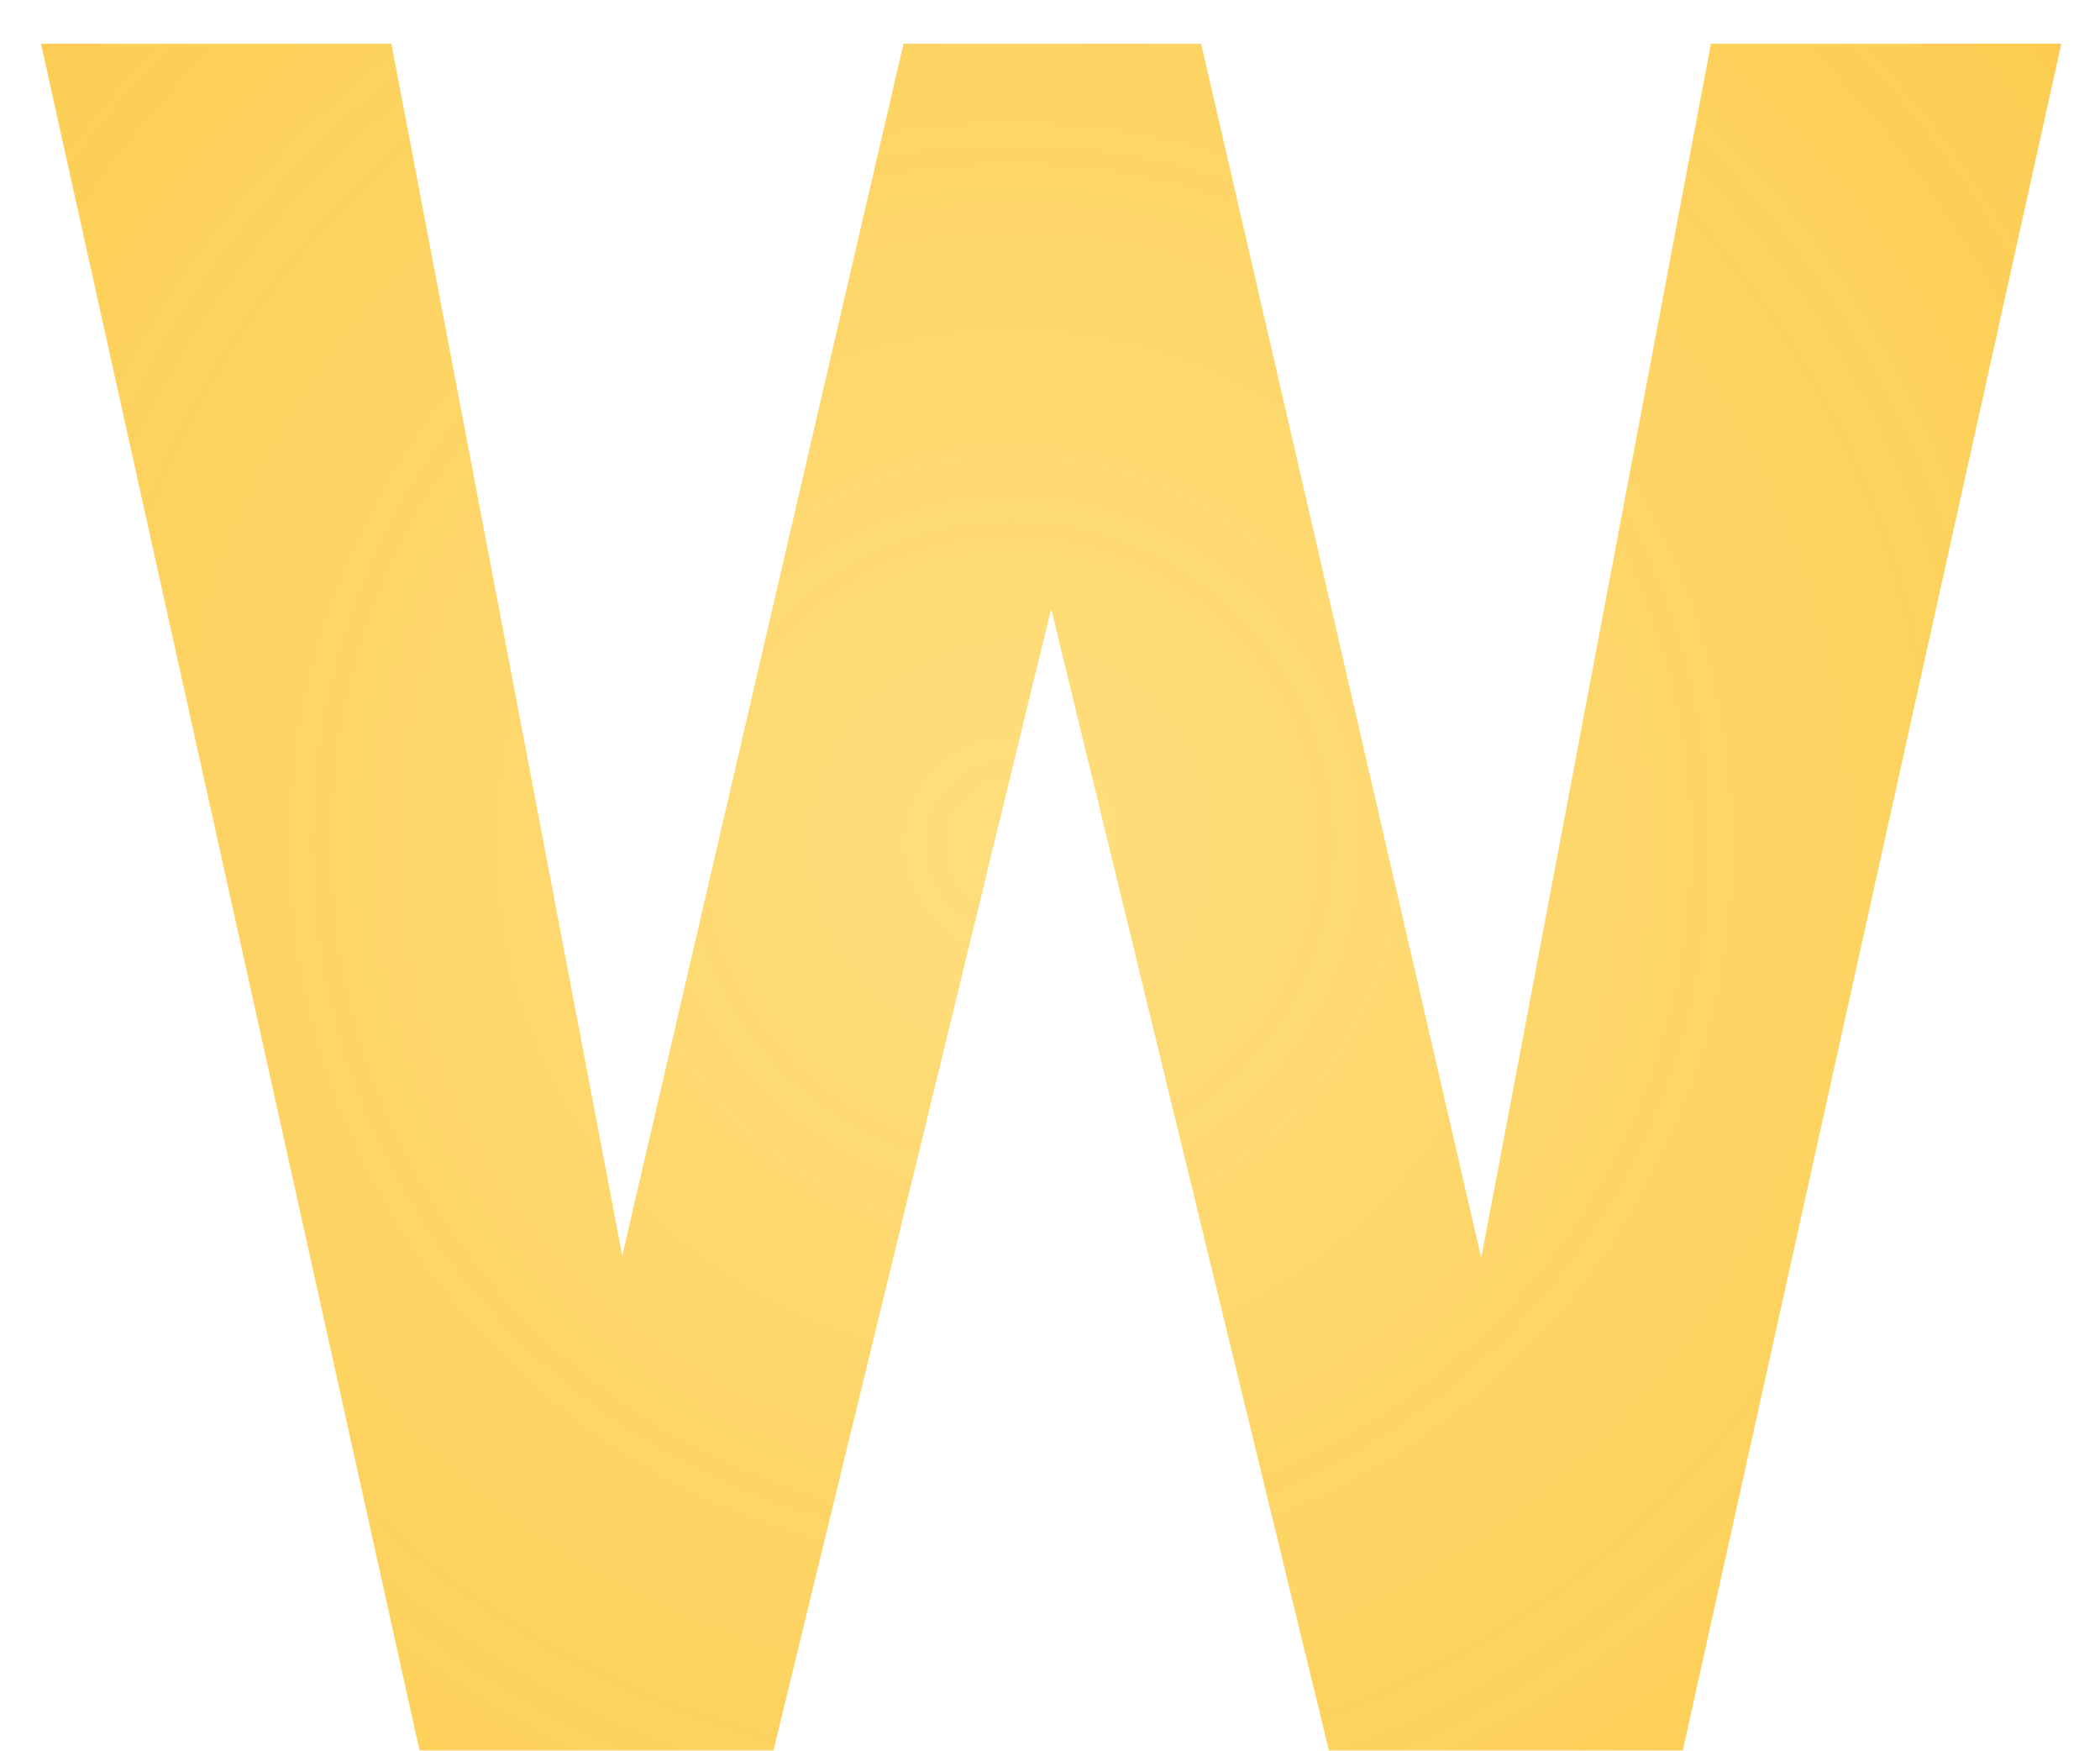
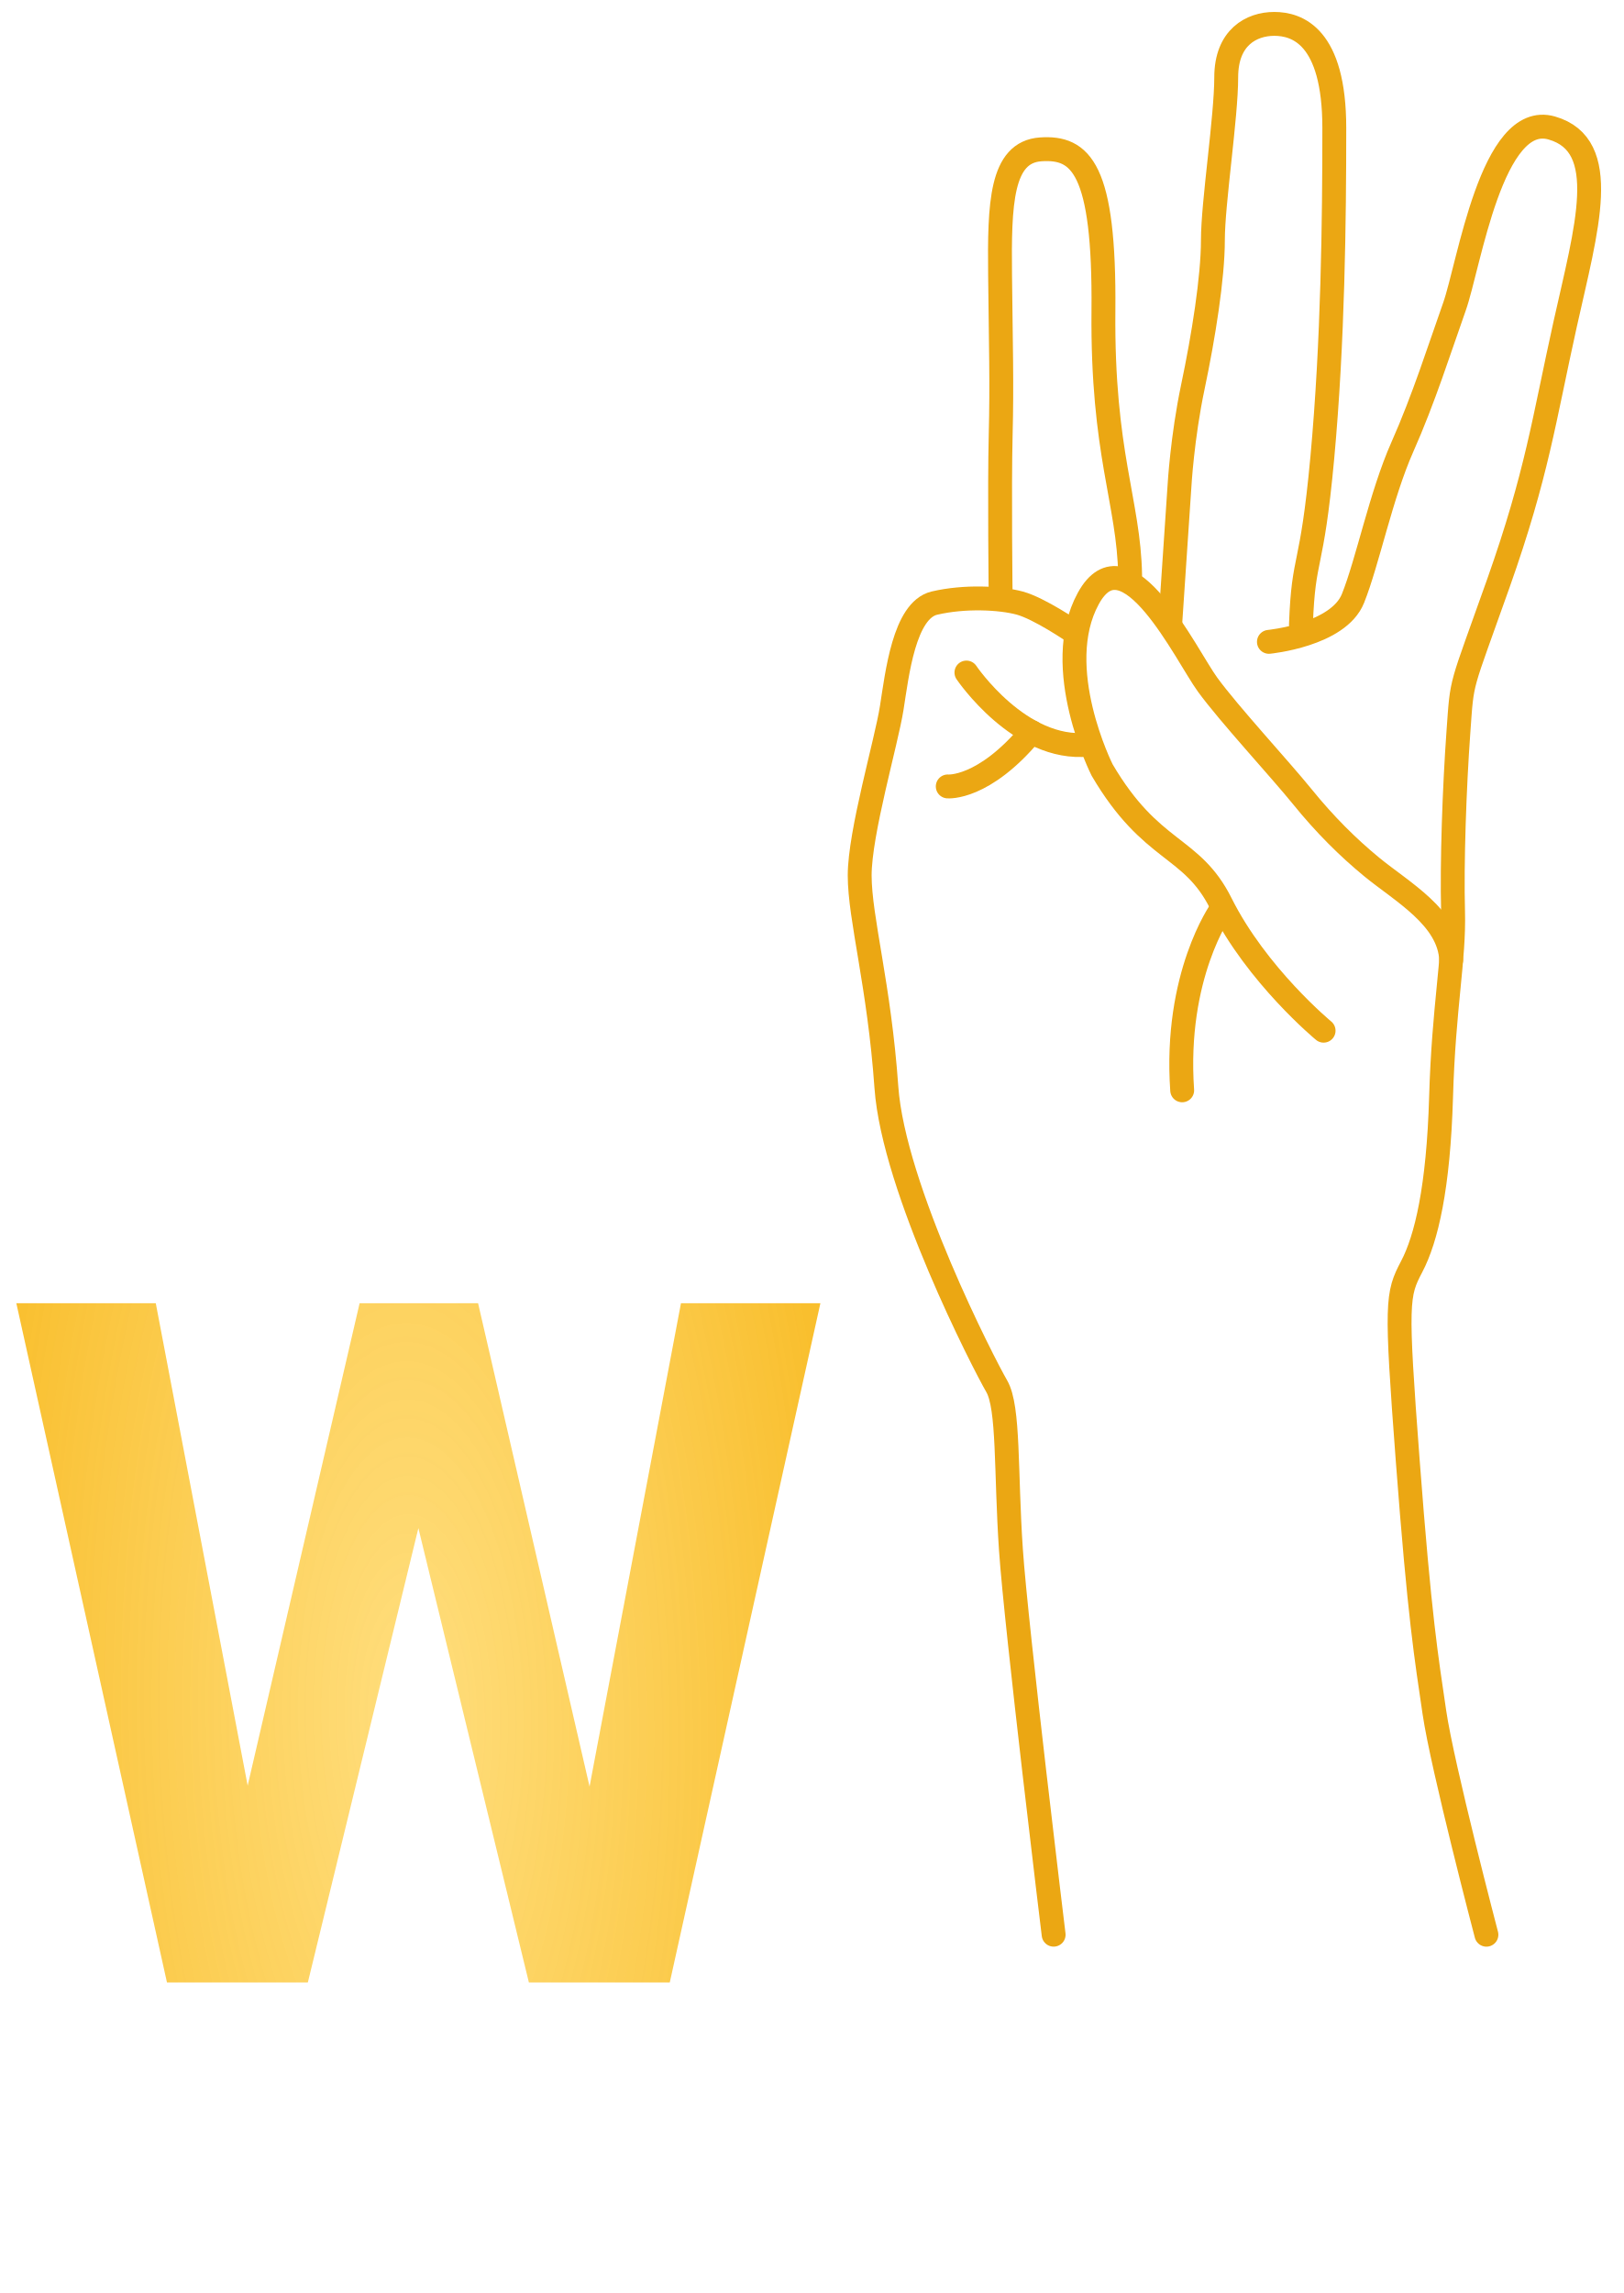
- <svg xmlns="http://www.w3.org/2000/svg" width="42" height="35" viewBox="0 0 42 35" fill="none">
-   <path d="M29.625 25.156L34.219 0.875H41.227L33.656 35H26.578L21.023 12.172L15.469 35H8.391L0.82 0.875H7.828L12.445 25.109L18.07 0.875H24.023L29.625 25.156Z" fill="url(#paint0_diamond)" />
+ <svg xmlns="http://www.w3.org/2000/svg" width="68" height="96" viewBox="0 0 68 96" fill="none">
+   <path d="M44.122 80.999C44.122 80.999 42.557 68.166 42.334 64.888C42.11 61.609 42.259 58.927 41.737 58.033C41.216 57.139 37.416 49.763 37.118 45.516C36.82 41.27 36 38.438 36 36.65C36 34.862 37.118 31.062 37.341 29.647C37.565 28.231 37.862 25.549 39.129 25.25C40.396 24.953 41.886 25.027 42.706 25.25C43.525 25.474 44.941 26.442 44.941 26.442" stroke="#EBA713" stroke-miterlimit="10" stroke-linecap="round" stroke-linejoin="round" />
+   <path d="M40.47 28.157C40.47 28.157 42.705 31.472 45.574 31.175" stroke="#EBA713" stroke-miterlimit="10" stroke-linecap="round" stroke-linejoin="round" />
+   <path d="M39.688 32.925C39.688 32.925 41.19 33.063 43.196 30.647" stroke="#EBA713" stroke-miterlimit="10" stroke-linecap="round" stroke-linejoin="round" />
+   <path d="M41.904 25.055C41.904 25.055 41.849 20.39 41.904 18.211C41.96 16.032 41.91 14.466 41.879 11.505C41.848 8.544 41.909 6.364 43.583 6.253C45.257 6.141 46.263 7.035 46.207 13.014C46.152 18.992 47.27 21.005 47.325 24.078" stroke="#EBA713" stroke-miterlimit="10" stroke-linecap="round" stroke-linejoin="round" />
+   <path d="M49.002 26.146L49.393 20.334C49.393 20.334 49.505 18.323 49.952 16.199C50.399 14.076 50.791 11.617 50.791 10.052C50.791 8.488 51.349 4.912 51.349 3.235C51.349 1.559 52.411 1 53.361 1C54.31 1 55.875 1.502 55.875 5.359C55.875 9.215 55.82 14.299 55.373 19.161C54.925 24.023 54.59 23.129 54.478 26.146" stroke="#EBA713" stroke-miterlimit="10" stroke-linecap="round" stroke-linejoin="round" />
+   <path d="M53.137 26.872C53.137 26.872 56.042 26.59 56.657 25.055C57.273 23.519 57.831 20.725 58.725 18.713C59.619 16.702 60.289 14.578 60.904 12.846C61.52 11.115 62.469 4.632 64.983 5.359C67.497 6.085 66.436 9.55 65.542 13.573C64.648 17.597 64.369 19.832 62.748 24.414C61.127 28.996 61.239 28.332 61.072 30.648C60.904 32.964 60.793 36.148 60.848 38.16C60.904 40.172 60.456 42.128 60.346 45.928C60.235 49.727 59.73 51.858 59.116 53.028C58.501 54.198 58.446 54.478 58.948 61.127C59.451 67.776 59.73 69.397 60.066 71.688C60.401 73.978 62.245 81 62.245 81" stroke="#EBA713" stroke-miterlimit="10" stroke-linecap="round" stroke-linejoin="round" />
+   <path d="M51.125 38.104C51.125 38.104 49.169 40.841 49.505 45.648" stroke="#EBA713" stroke-miterlimit="10" stroke-linecap="round" stroke-linejoin="round" />
+   <path d="M55.427 43.151C55.427 43.151 52.638 40.85 51.125 37.824C49.895 35.365 48.219 35.757 46.152 32.236C46.152 32.236 43.989 27.951 45.574 25.055C47.16 22.159 49.672 27.43 50.566 28.66C51.46 29.889 53.583 32.181 54.534 33.353C55.484 34.526 56.452 35.484 57.44 36.296C58.703 37.334 60.691 38.417 60.77 40.188" stroke="#EBA713" stroke-miterlimit="10" stroke-linecap="round" stroke-linejoin="round" />
+   <path d="M24.688 74.797L28.516 54.562H34.355L28.047 83H22.148L17.52 63.977L12.891 83H6.992L0.684 54.562H6.523L10.371 74.758L15.059 54.562H20.02L24.688 74.797Z" fill="url(#paint0_diamond)" />
  <defs>
-     <radialGradient id="paint0_diamond" cx="0" cy="0" r="1" gradientUnits="userSpaceOnUse" gradientTransform="translate(20.2424 16.8929) rotate(88.0754) scale(45.1147 45.0815)">
+     <radialGradient id="paint0_diamond" cx="0" cy="0" r="1" gradientUnits="userSpaceOnUse" gradientTransform="translate(17.197 71.8929) rotate(89.2299) scale(45.0934 18.0412)">
      <stop stop-color="#FFD458" stop-opacity="0.78" />
      <stop offset="1" stop-color="#F9BF2E" />
    </radialGradient>
  </defs>
</svg>
